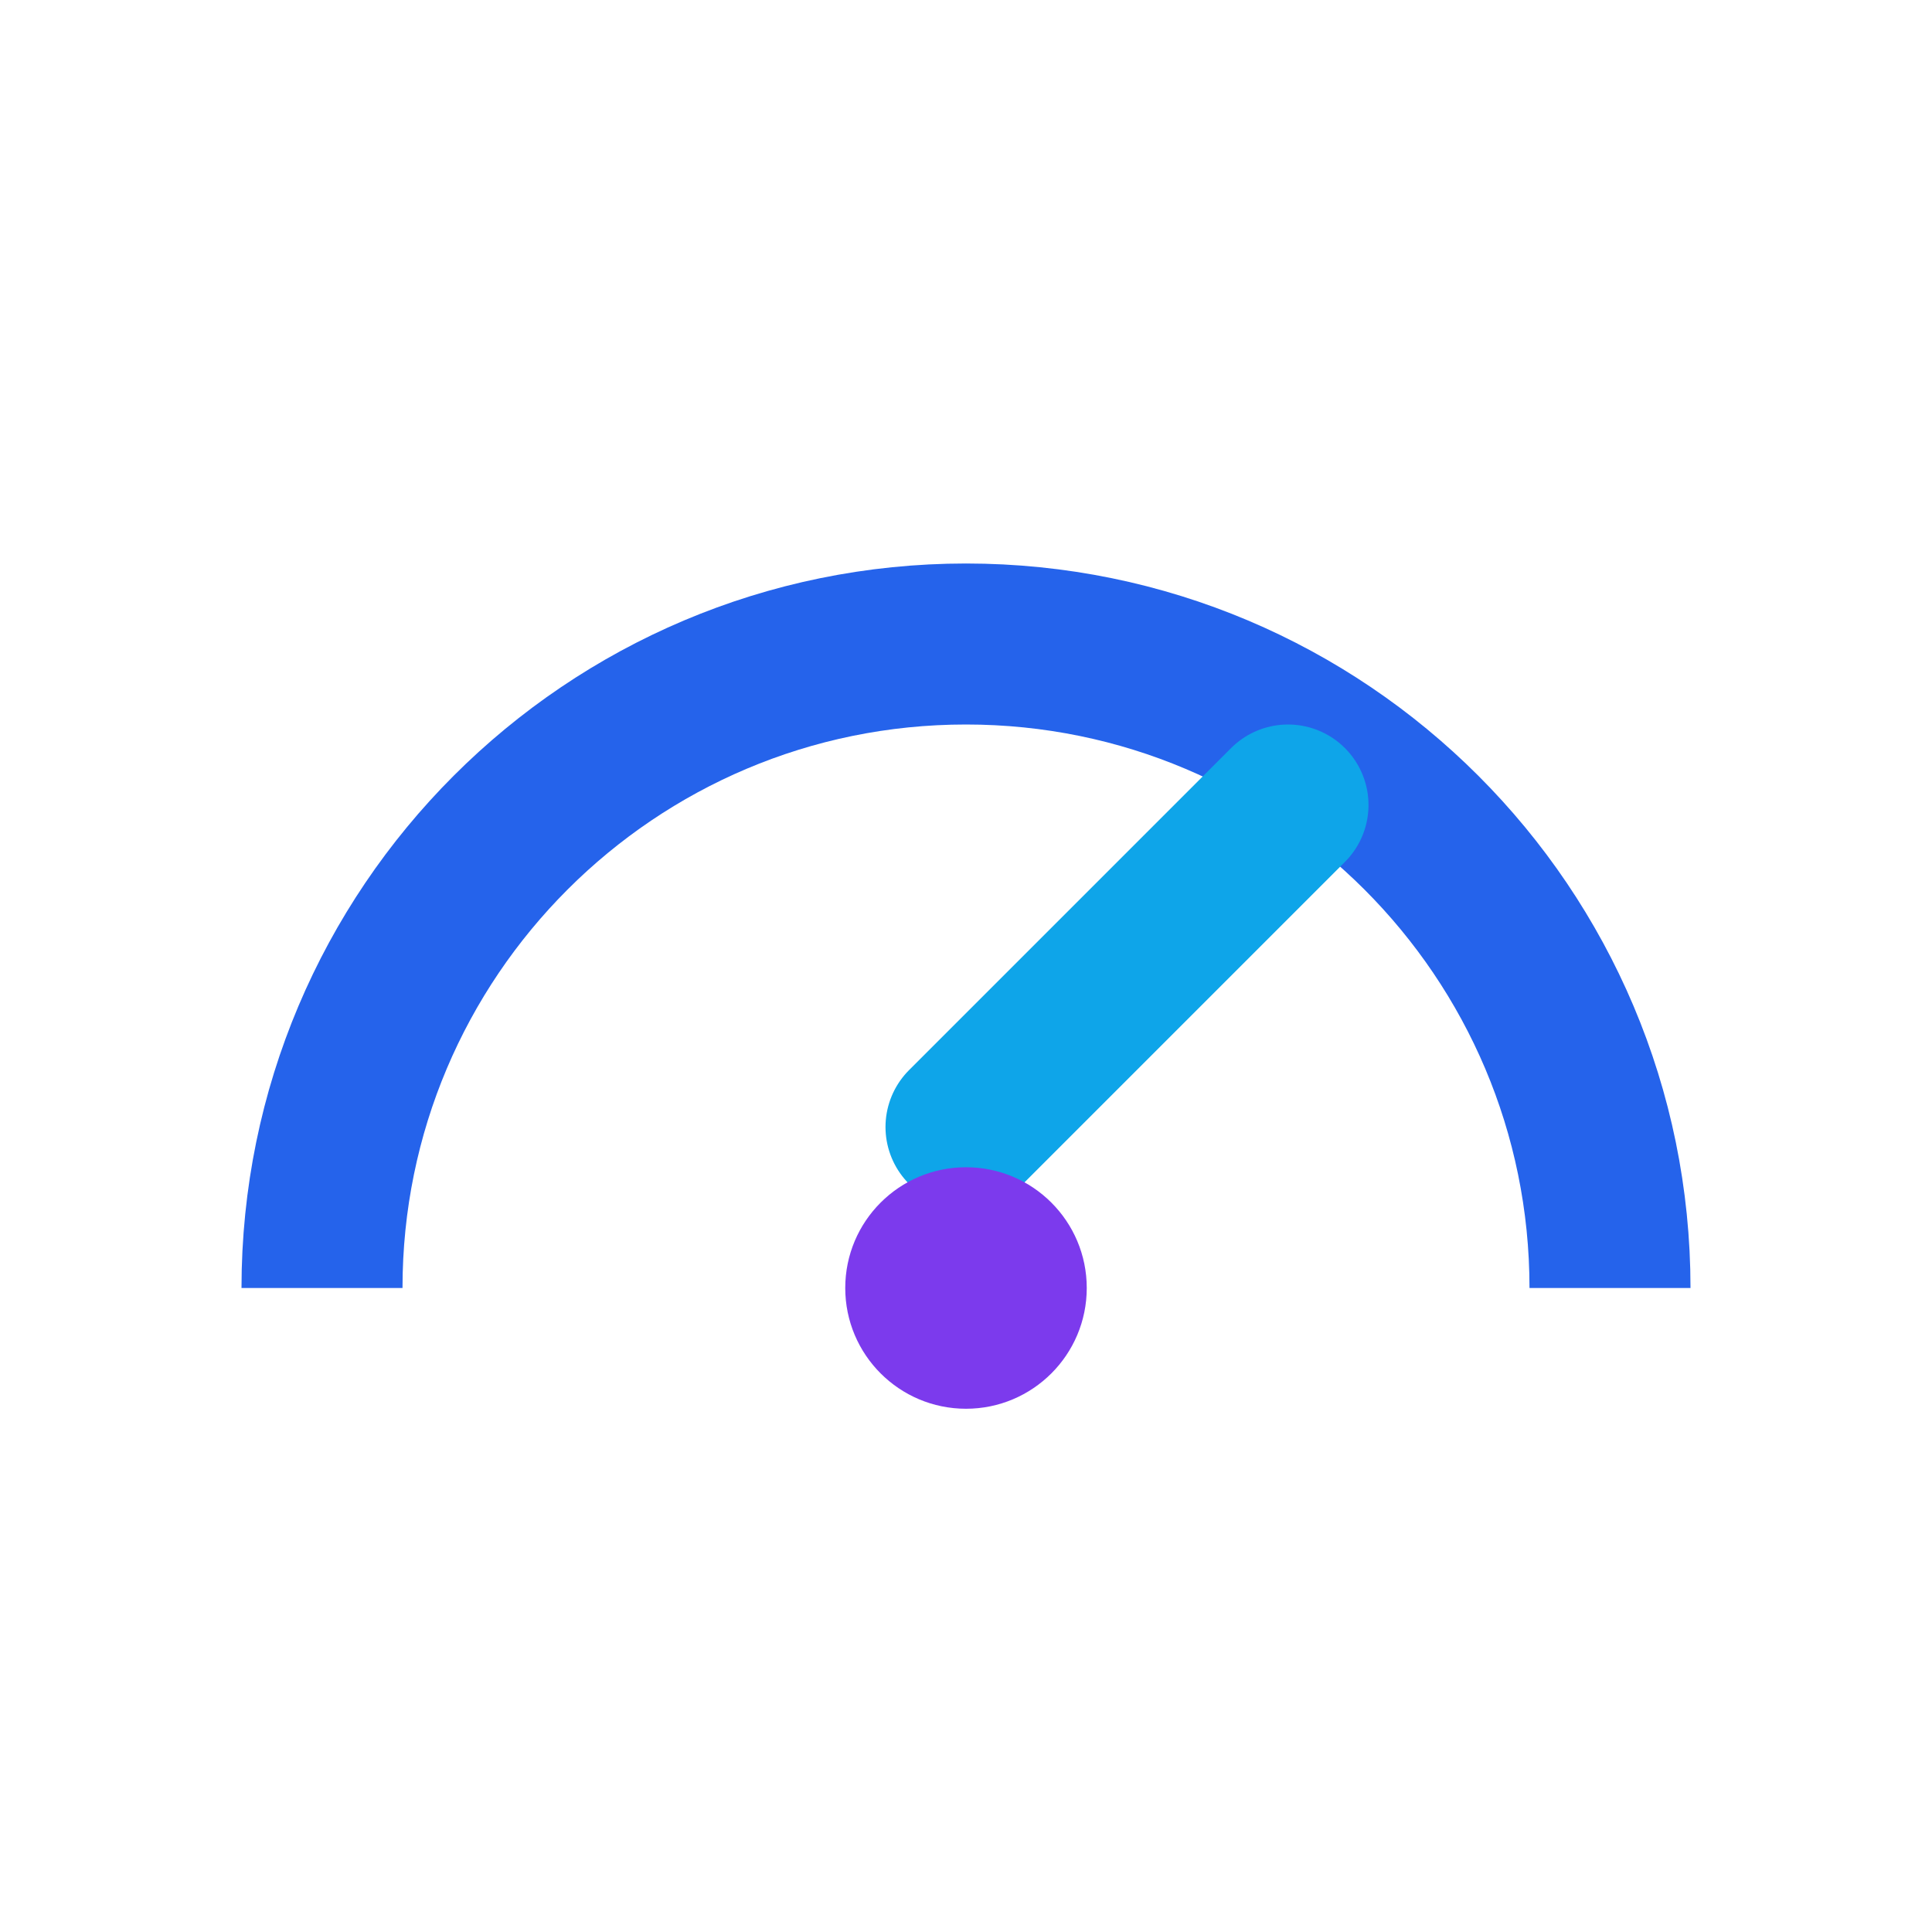
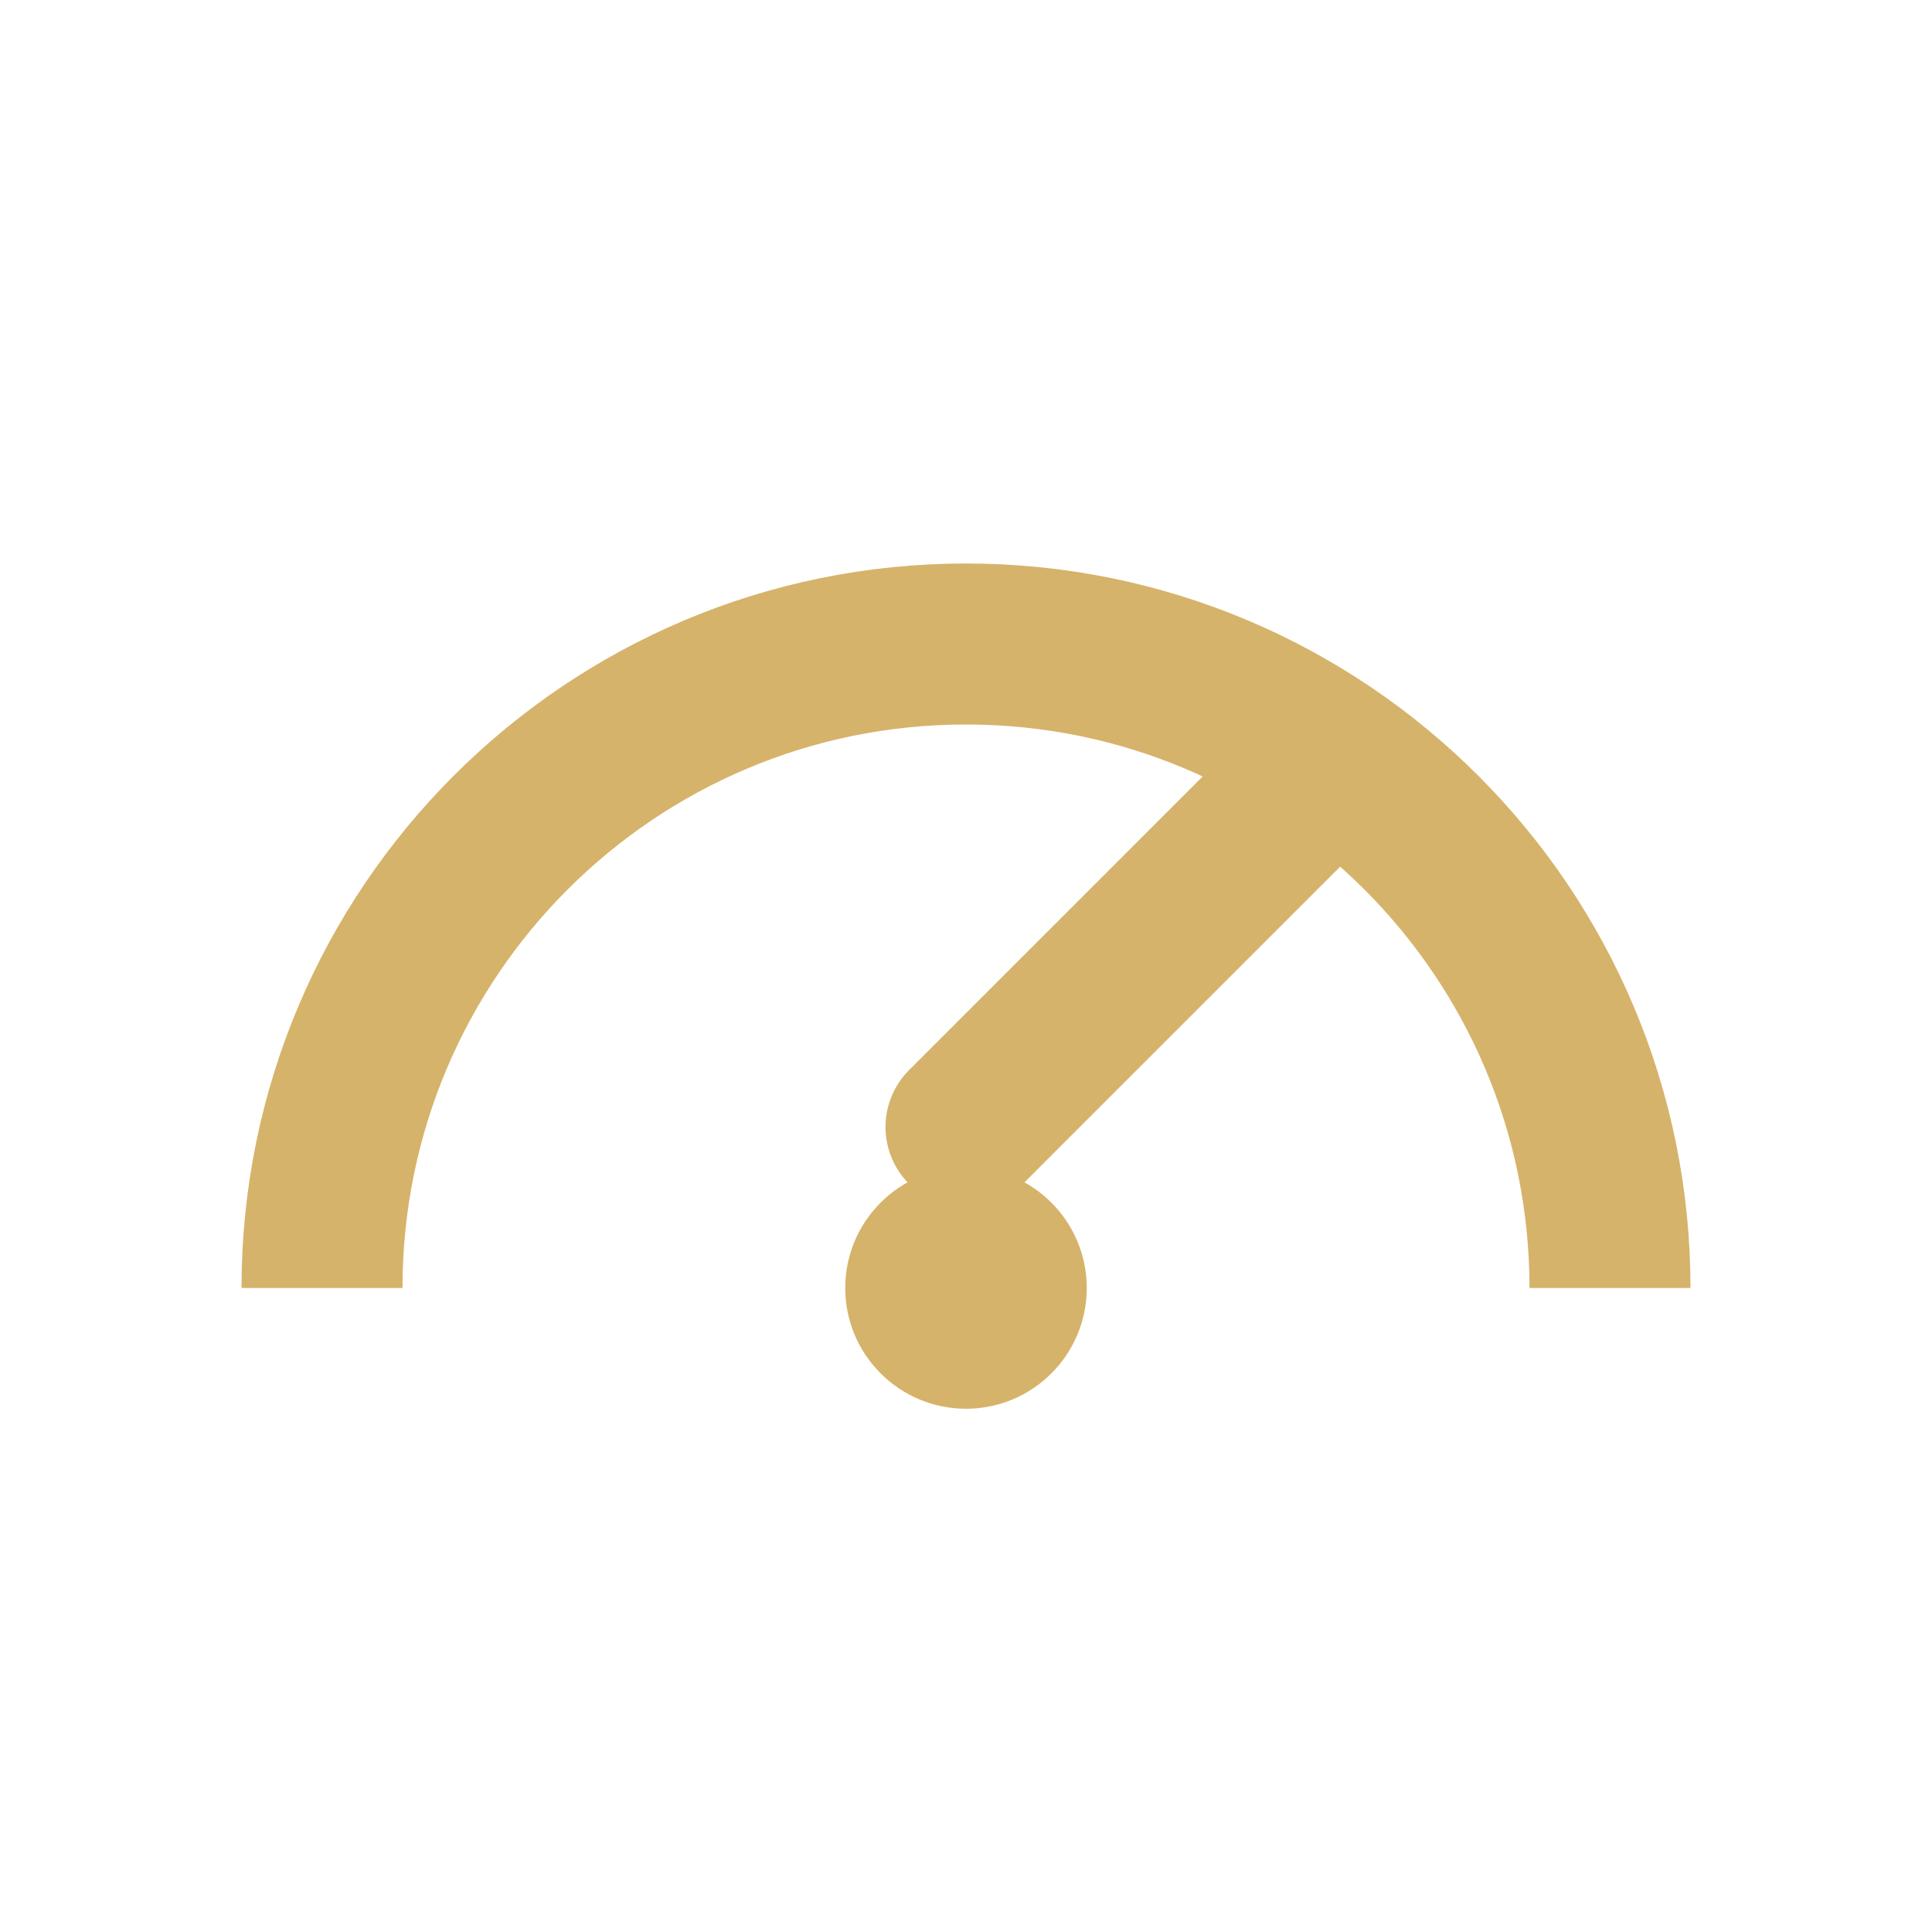
<svg xmlns="http://www.w3.org/2000/svg" width="36" height="36" viewBox="0 0 24 24" fill="none">
-   <path d="M4 16c0-4.418 3.582-8 8-8s8 3.582 8 8" stroke="#2563eb" stroke-width="2" fill="none" />
-   <path d="M12 14l4-4" stroke="#0ea5e9" stroke-width="2" stroke-linecap="round" />
-   <circle cx="12" cy="16" r="1.5" fill="#7c3aed" />
+   <path d="M4 16c0-4.418 3.582-8 8-8s8 3.582 8 8" stroke="#D6B36A" stroke-width="2" fill="none" />
+   <path d="M12 14l4-4" stroke="#D6B36A" stroke-width="2" stroke-linecap="round" />
+   <circle cx="12" cy="16" r="1.5" fill="#D6B36A" />
</svg>
